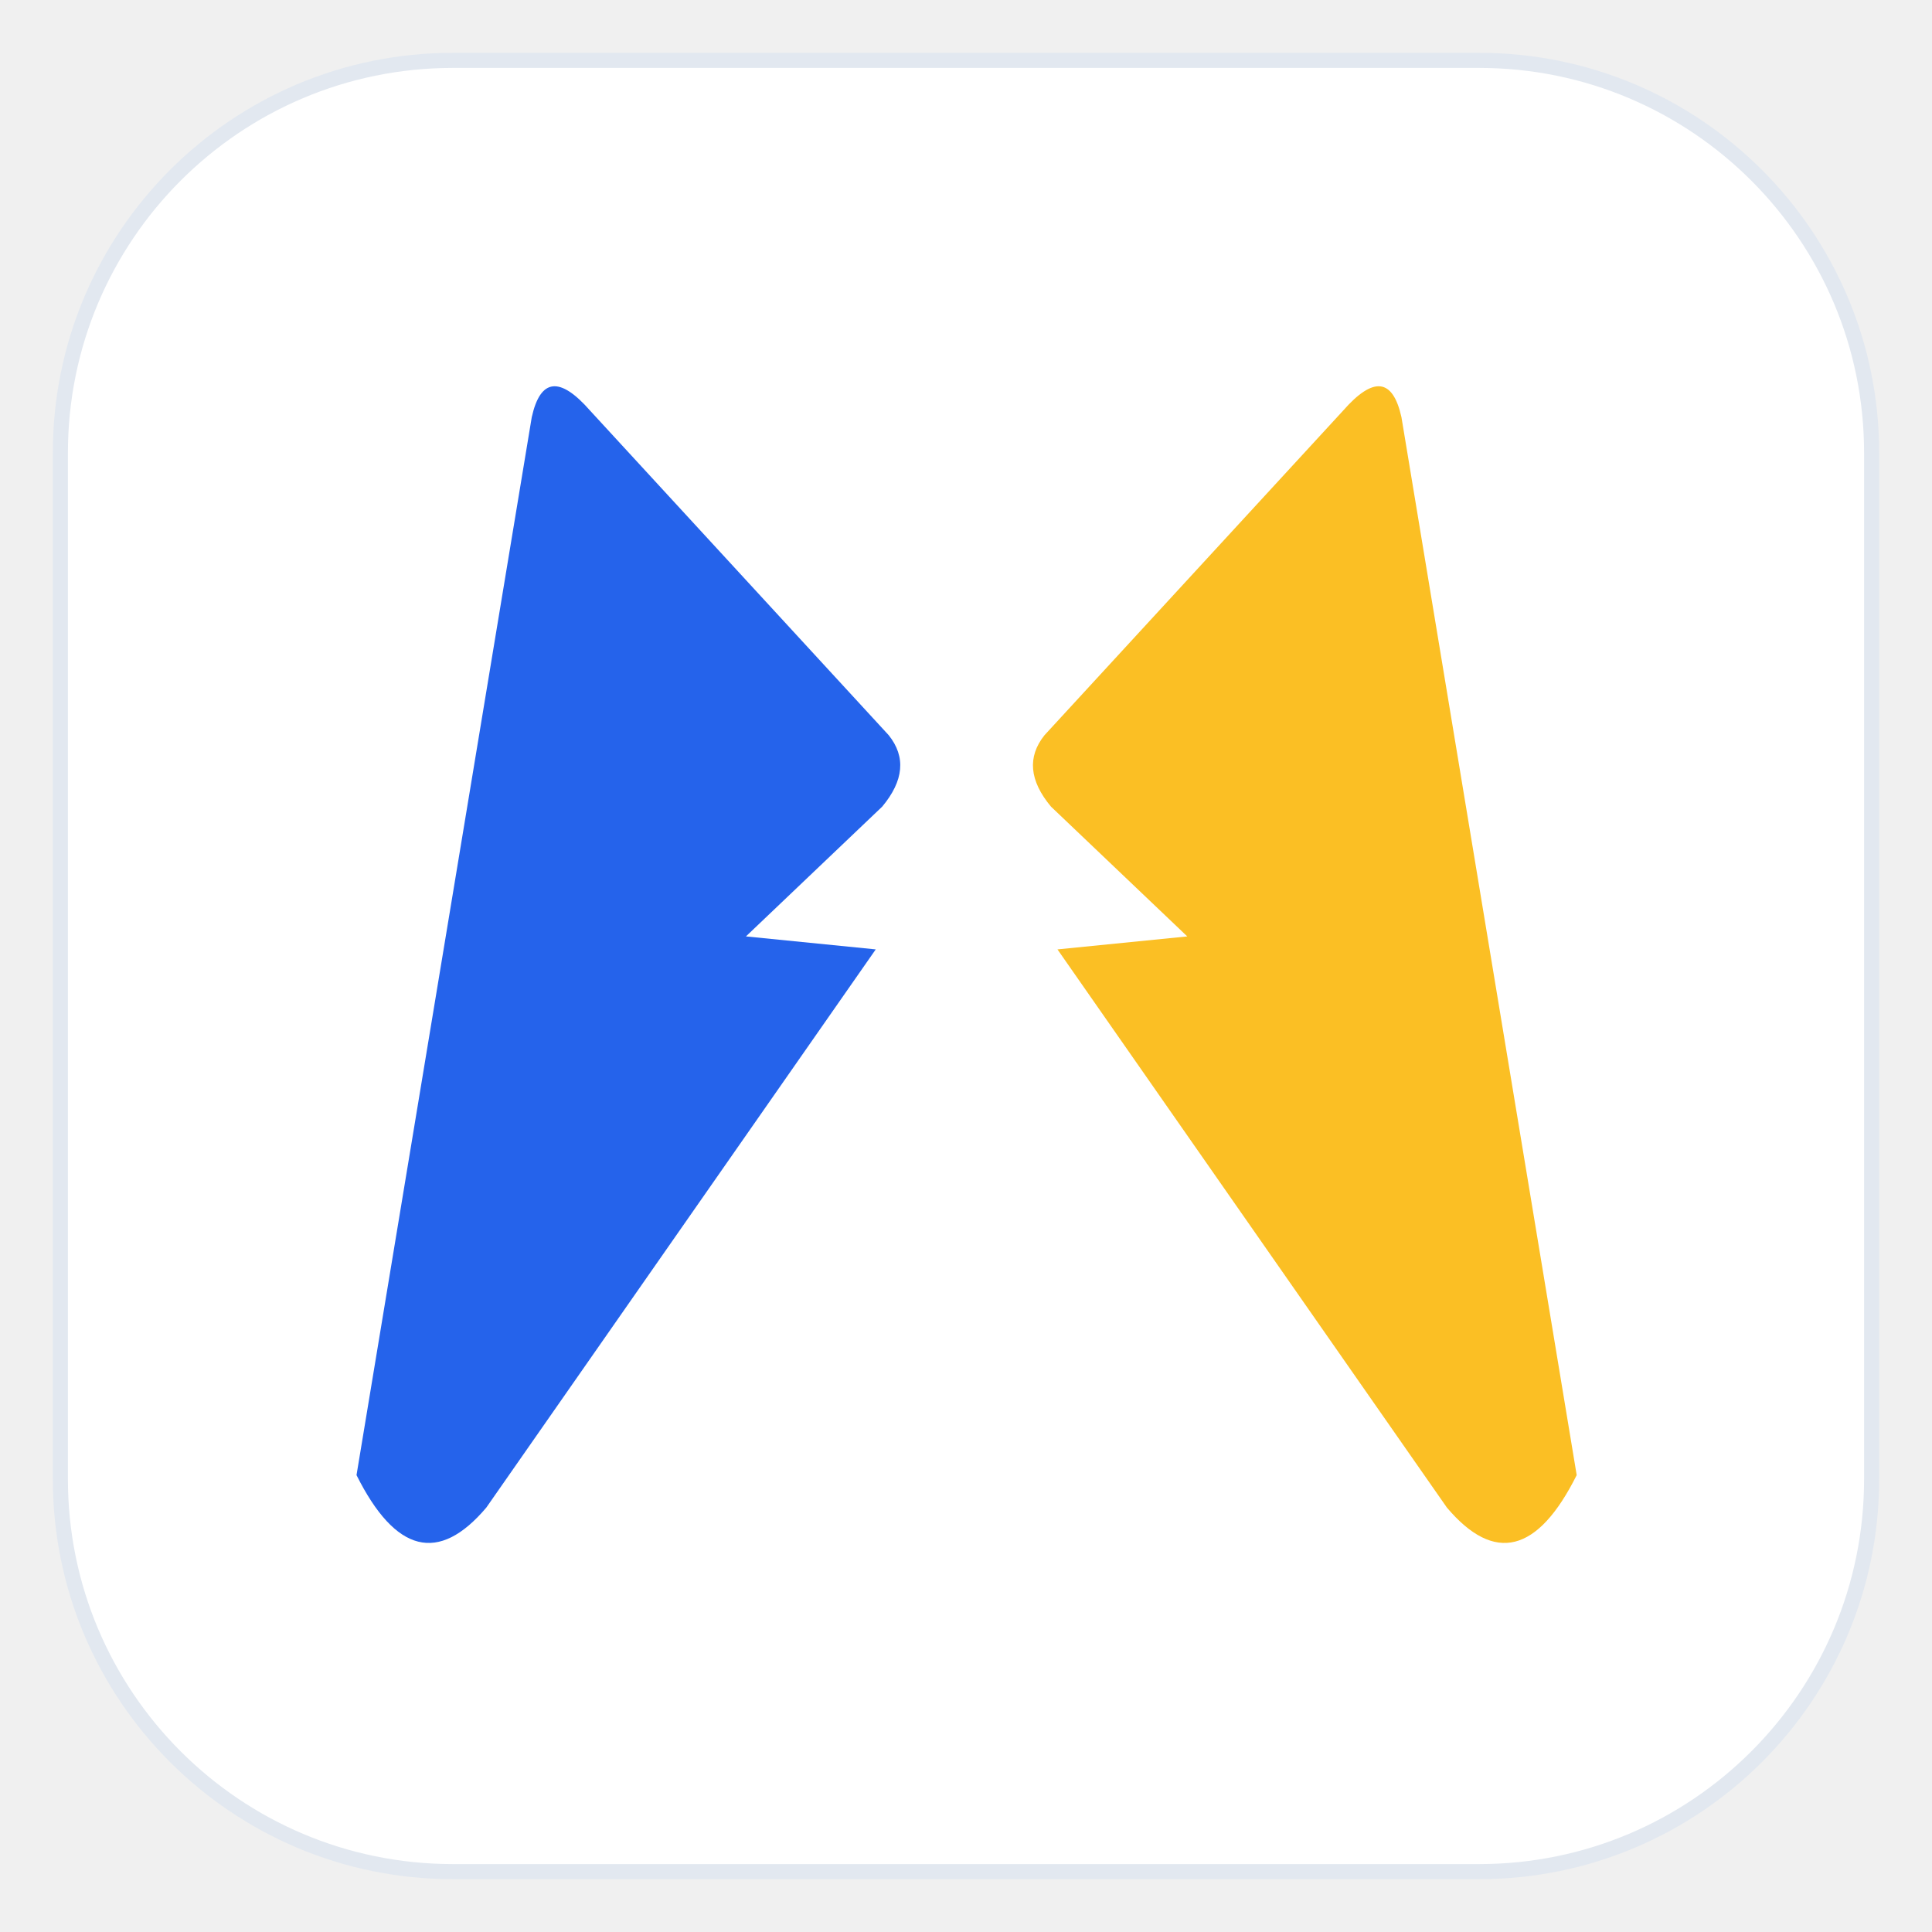
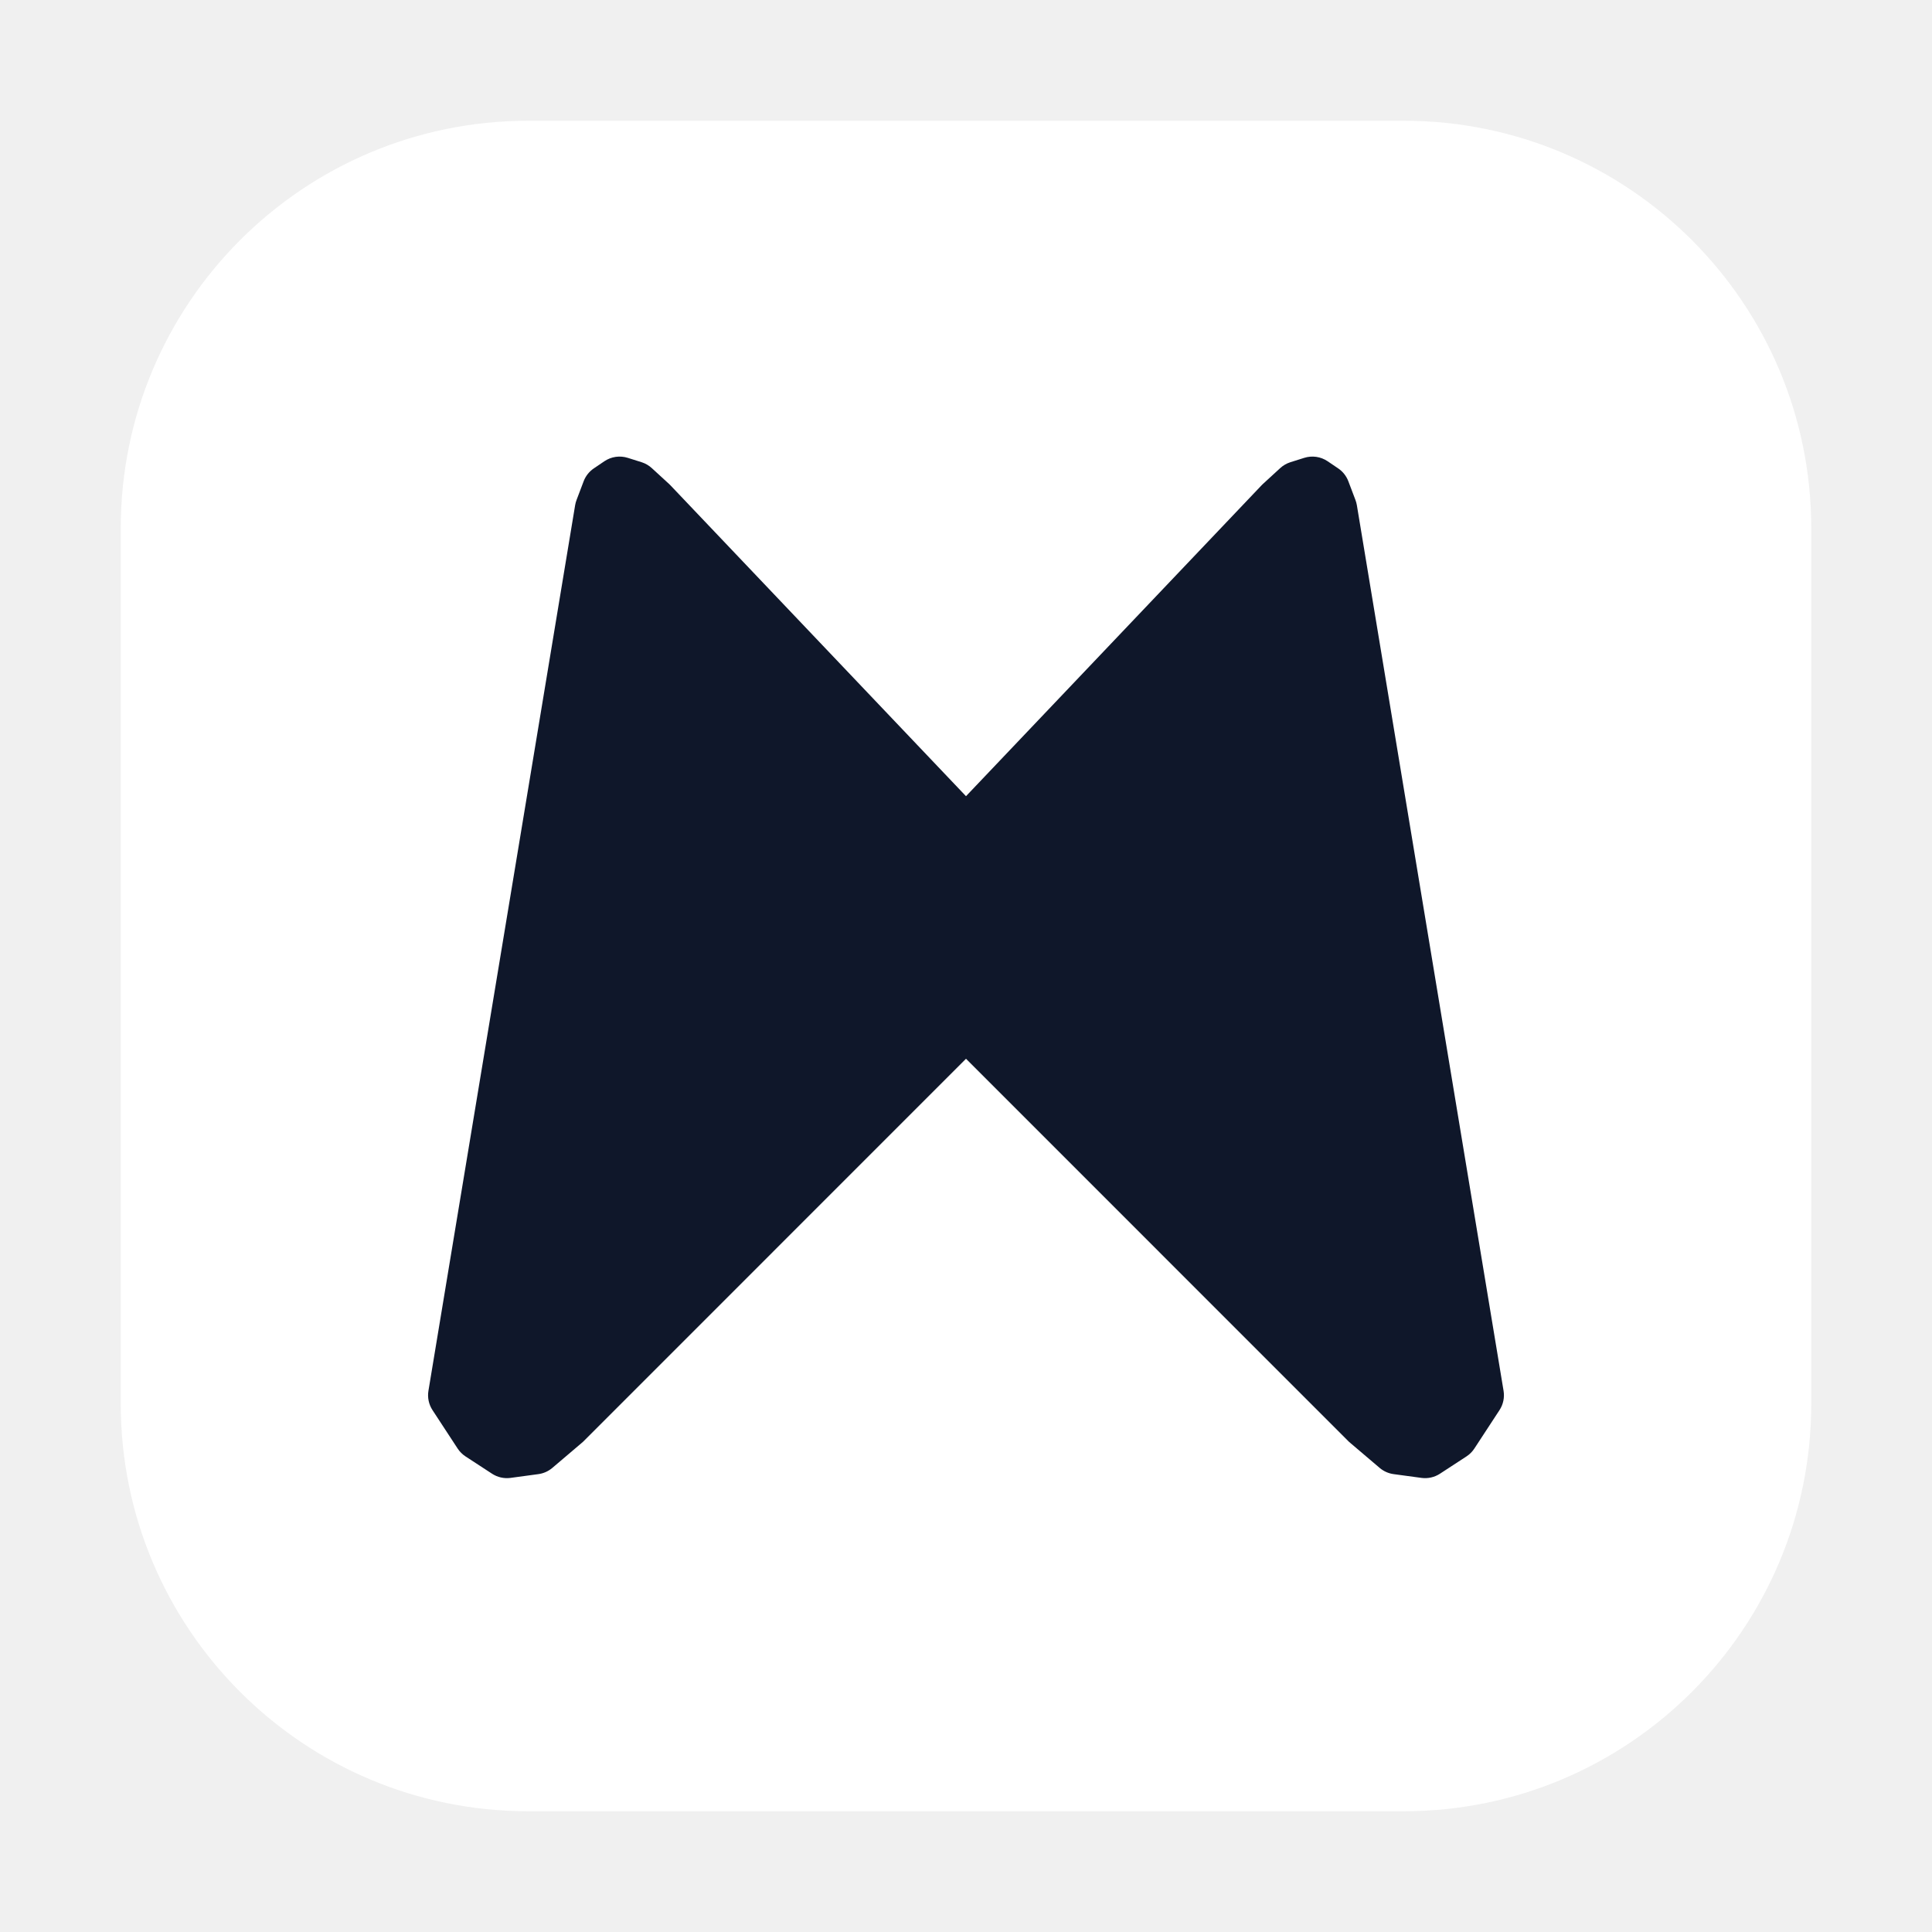
<svg xmlns="http://www.w3.org/2000/svg" width="256" height="256" viewBox="0 0 256 256" fill="none">
-   <rect x="8" y="8" width="240" height="240" rx="52" fill="#FFFFFF" stroke="#E2E8F0" stroke-width="2" />
-   <g transform="translate(18 14) scale(.86)">
-     <path d="M34 211 L61 48 Q63 39 70 47 L116 97 Q120 102 115 108 L94 128 L114 130 L54 216 Q43 229 34 211Z" fill="#2563EB" />
-     <path d="M222 211 L195 48 Q193 39 186 47 L140 97 Q136 102 141 108 L162 128 L142 130 L202 216 Q213 229 222 211Z" fill="#FBBF24" />
-   </g>
+   <path d="M70 16H186A54 54 0 0 1 240 70V186A54 54 0 0 1 186 240H70A54 54 0 0 1 16 186V70A54 54 0 0 1 70 16Z" fill="#FFFFFF" />
+   <path d="M57.31 186.85 A3.6 3.6 0 0 1 56.77 184.29 L76.21 66.93 A3.6 3.6 0 0 1 76.4 66.24 L77.34 63.76 A3.6 3.6 0 0 1 78.69 62.06 L80.08 61.12 A3.6 3.6 0 0 1 83.19 60.67 L85.03 61.25 A3.6 3.6 0 0 1 86.38 62.04 L88.68 64.15 A3.6 3.6 0 0 1 88.85 64.32 L128 105.5 L167.15 64.32 A3.6 3.6 0 0 1 167.32 64.15 L169.62 62.04 A3.6 3.6 0 0 1 170.97 61.25 L172.81 60.67 A3.6 3.6 0 0 1 175.92 61.12 L177.31 62.06 A3.6 3.6 0 0 1 178.66 63.76 L179.6 66.24 A3.6 3.6 0 0 1 179.79 66.93 L199.23 184.29 A3.6 3.6 0 0 1 198.69 186.85 L195.36 191.94 A3.6 3.6 0 0 1 194.32 192.98 L190.81 195.27 A3.6 3.6 0 0 1 188.36 195.83 L184.67 195.33 A3.6 3.6 0 0 1 182.82 194.51 L178.95 191.22 A3.6 3.6 0 0 1 178.73 191.03 L128 140.29 L77.27 191.03 A3.6 3.6 0 0 1 77.05 191.22 L73.18 194.51 A3.6 3.6 0 0 1 71.33 195.33 L67.64 195.83 A3.6 3.6 0 0 1 65.19 195.27 L61.68 192.98 A3.6 3.6 0 0 1 60.64 191.94Z" fill="#0F172A" />
</svg>
